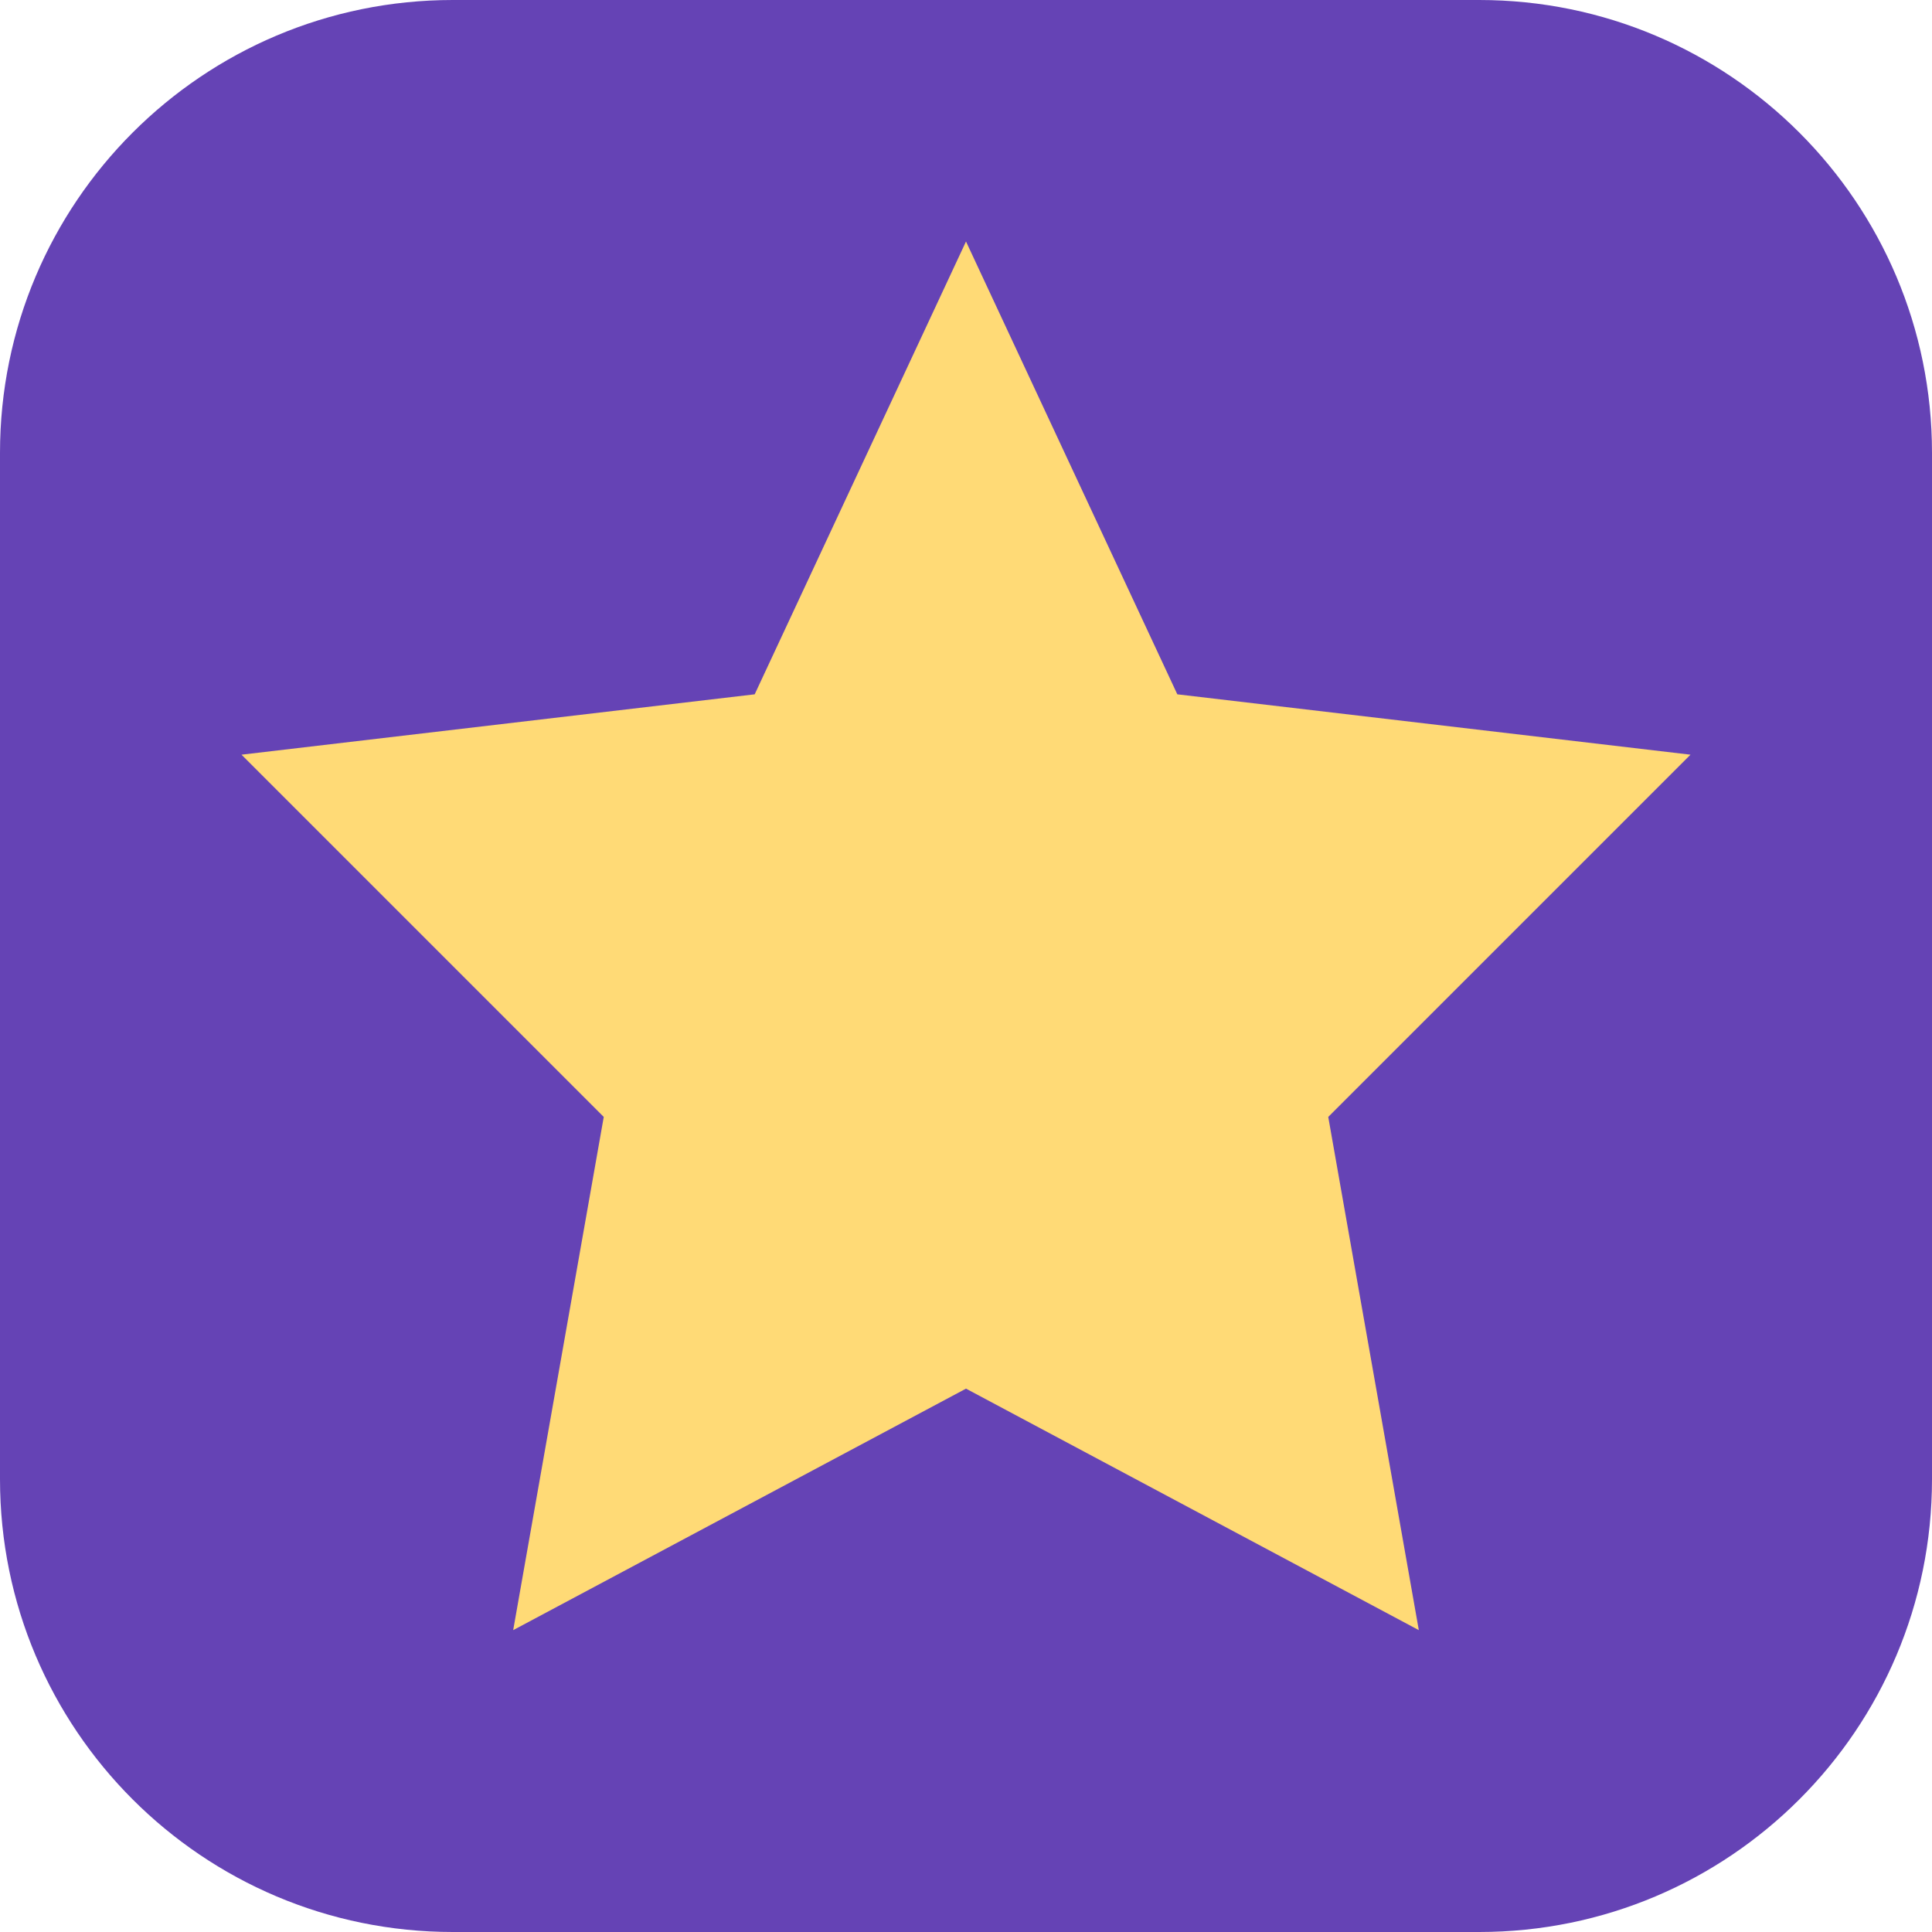
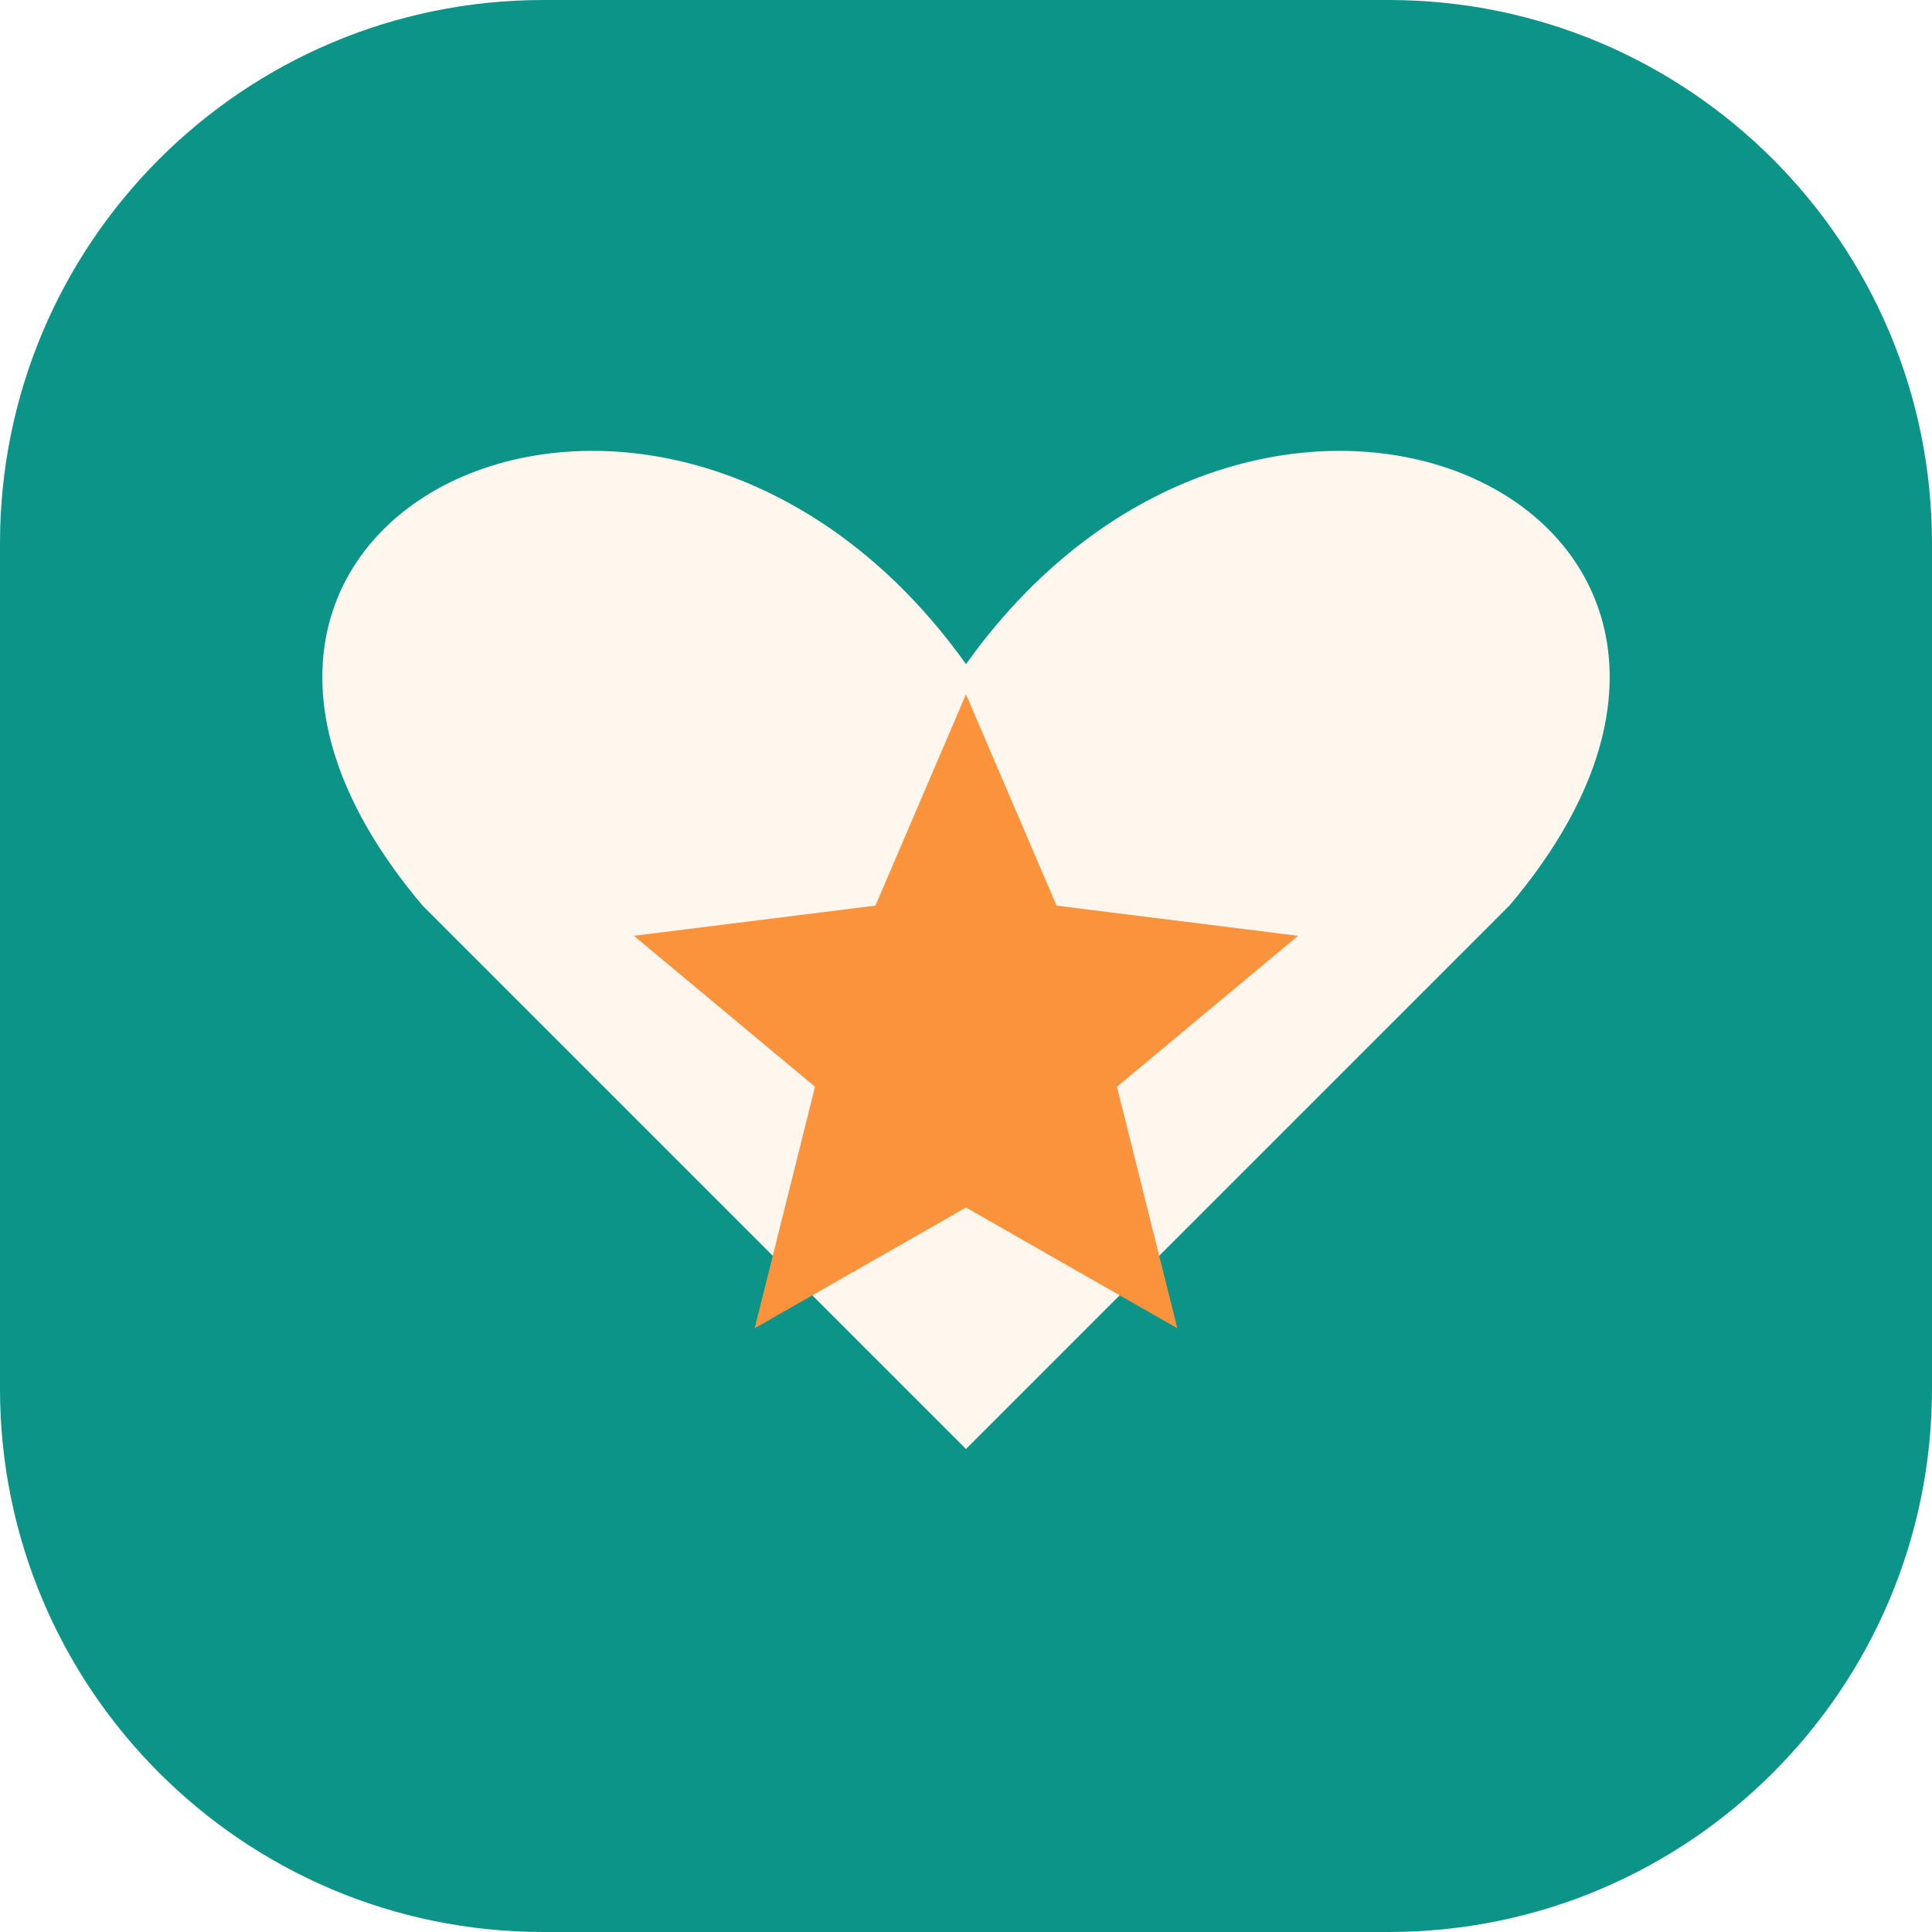
<svg xmlns="http://www.w3.org/2000/svg" viewBox="0 0 64 64">
-   <rect width="64" height="64" rx="15" fill="#6543b5" />
-   <path d="m32 8 7 15 17 2-12 12 3 17-15-8-15 8 3-17L8 25l17-2z" fill="#ffda76" />
+   <rect width="64" height="64" rx="18" fill="#0D9488" />
+   <path d="M32 48 14 30C3 17 22 8 32 22 42 8 61 17 50 30Z" fill="#FFF7ED" />
+   <path d="m32 23 3 7 8 1-6 5 2 8-7-4-7 4 2-8-6-5 8-1z" fill="#FB923C" />
</svg>
